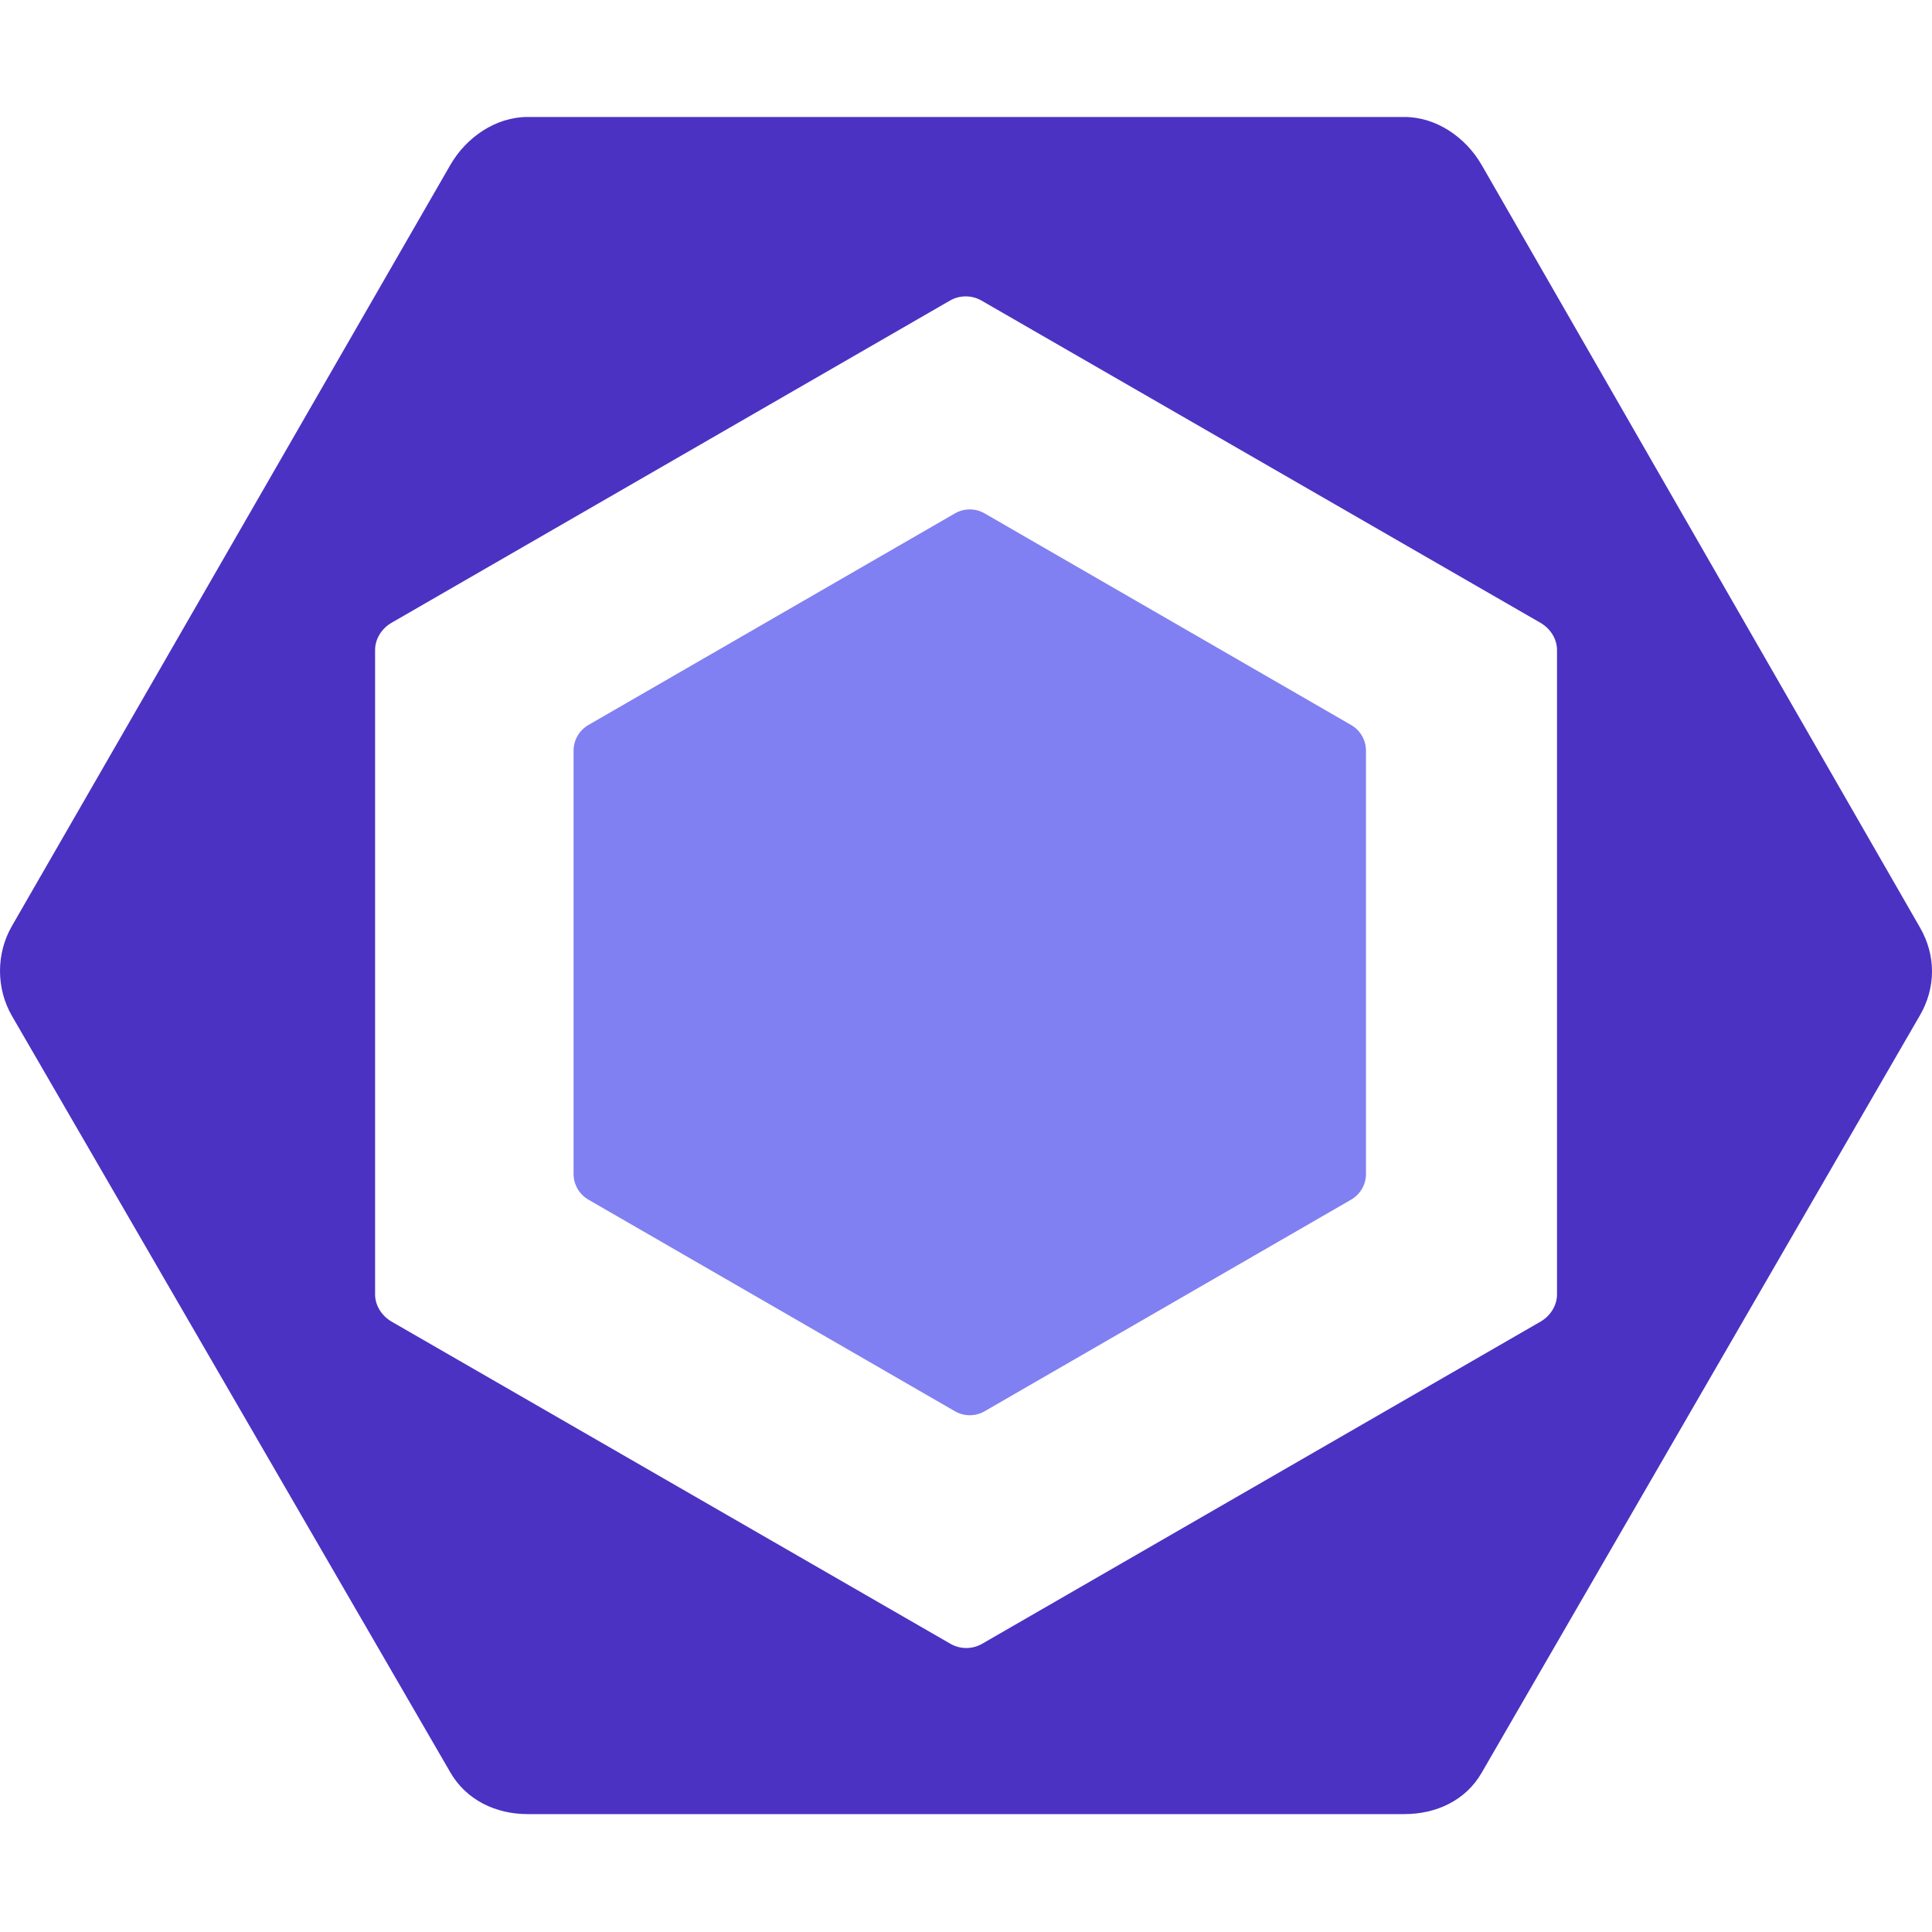
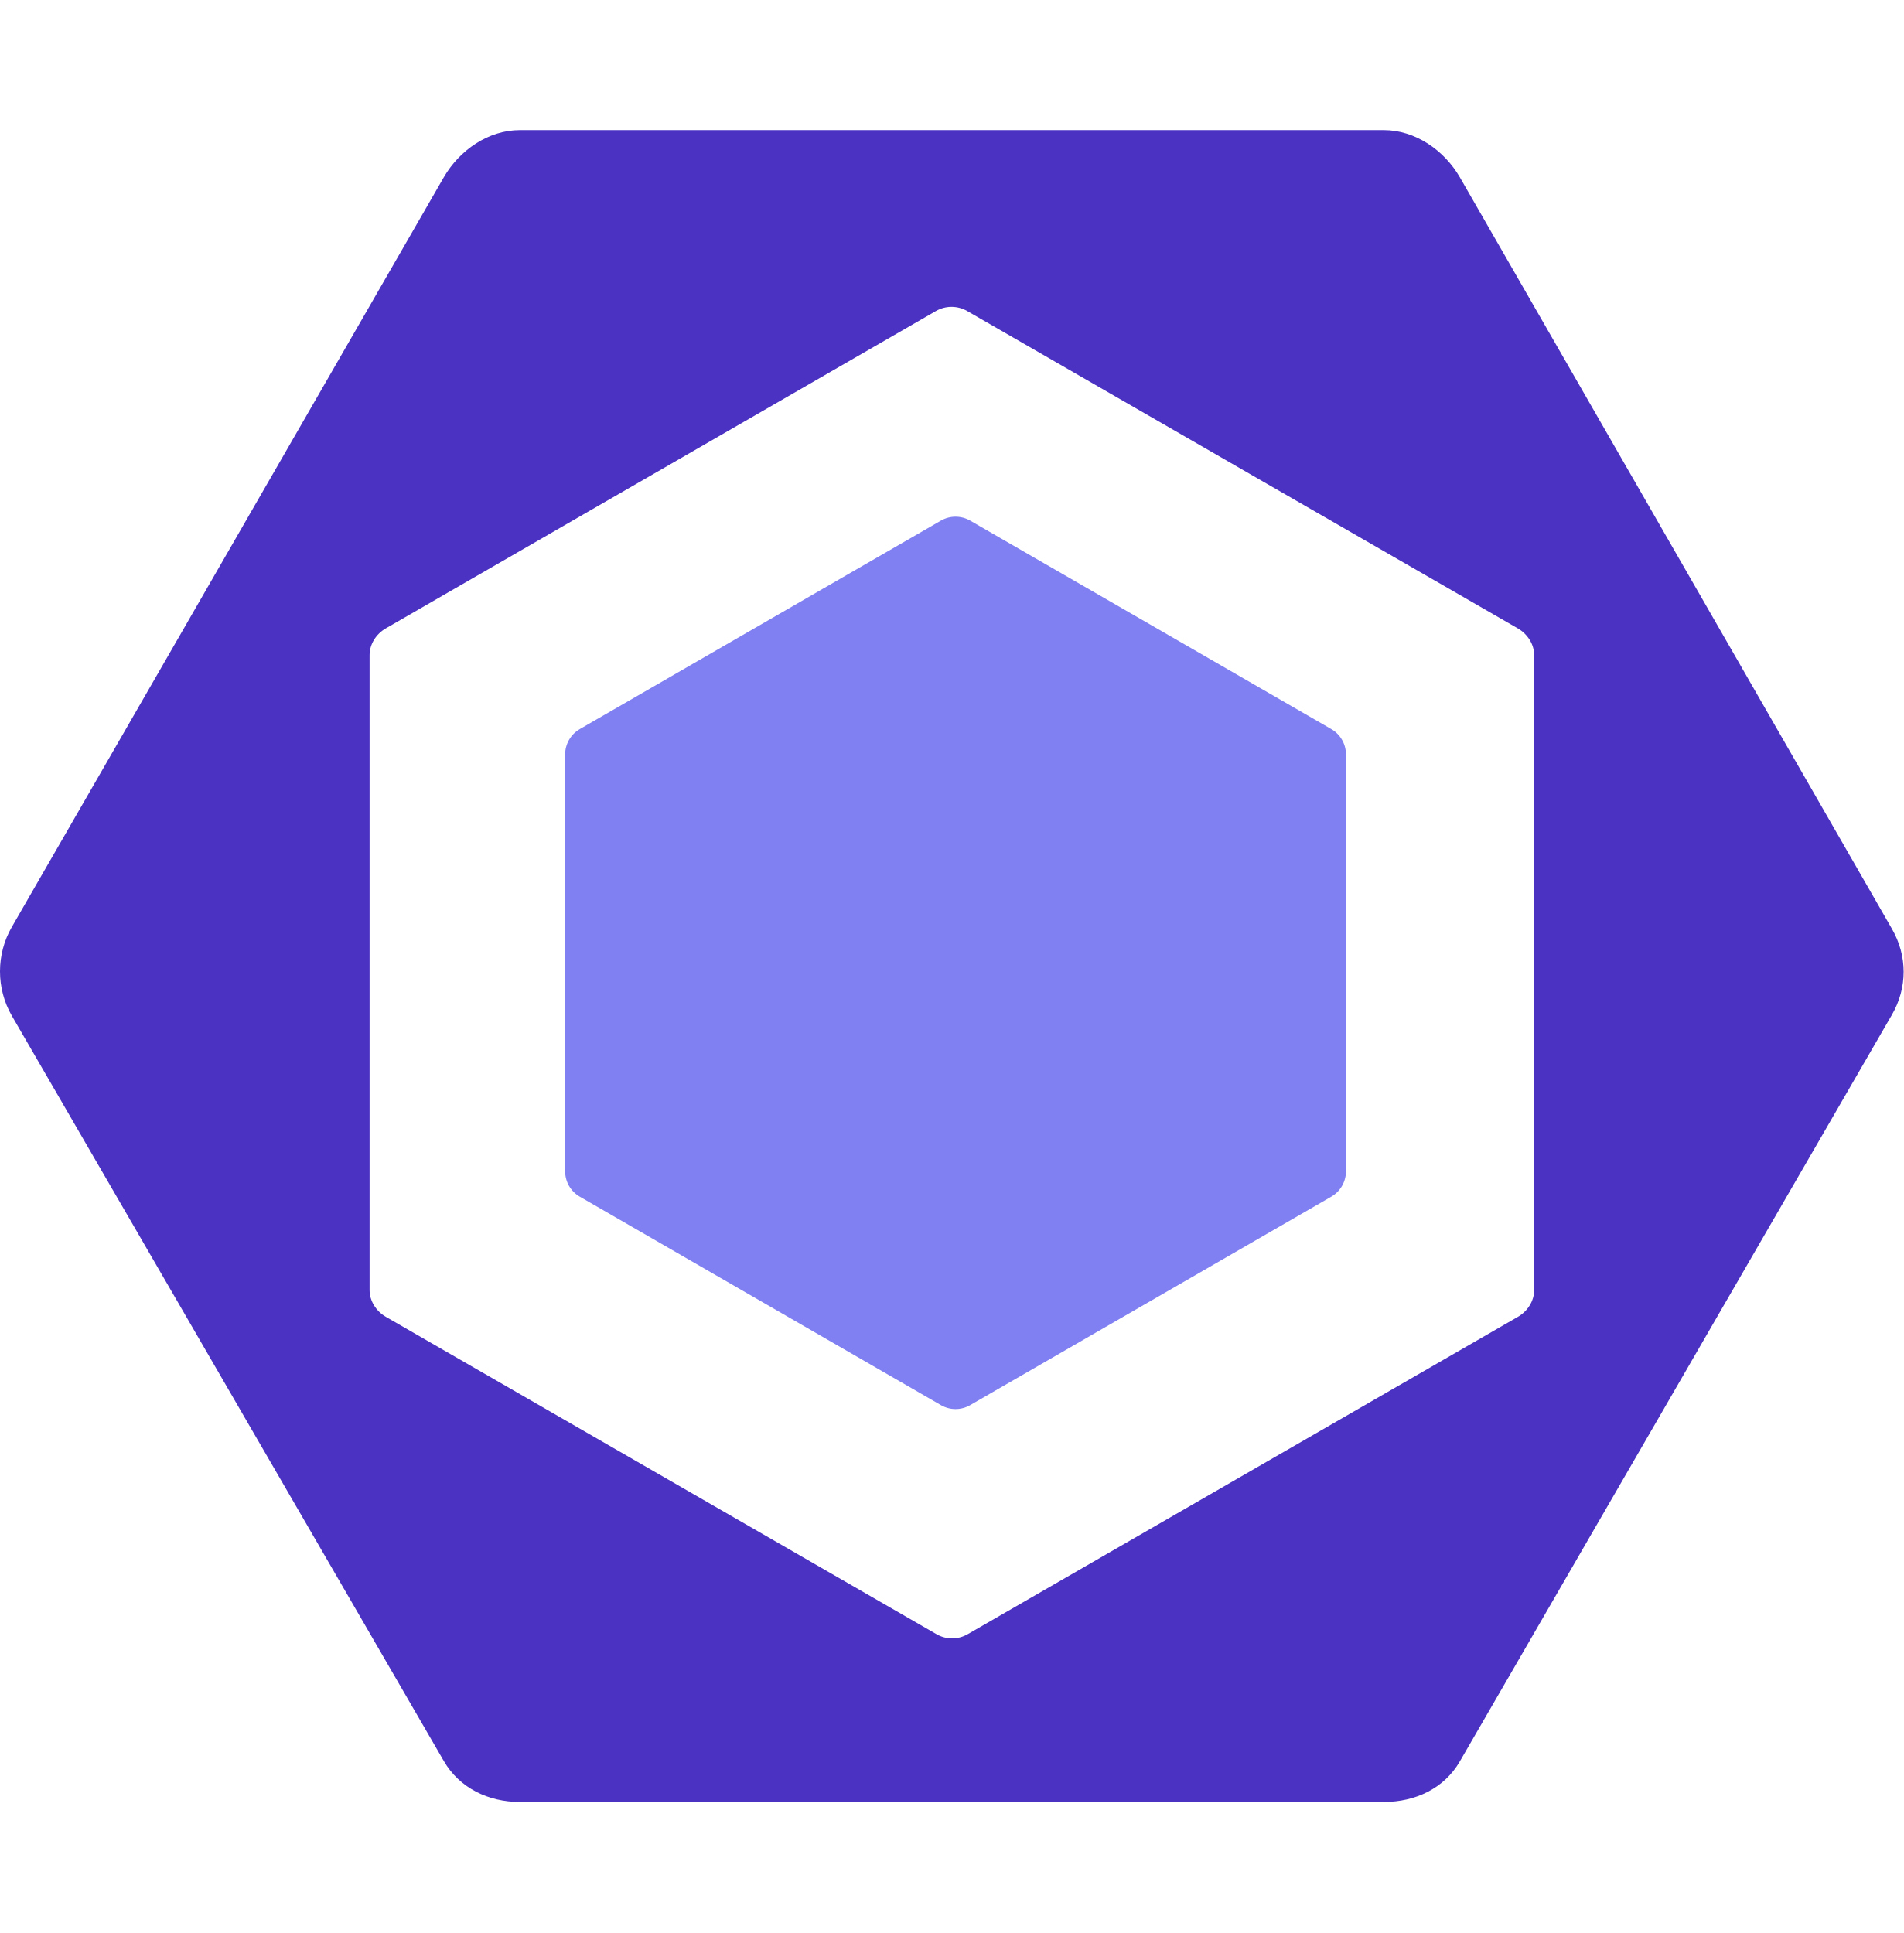
- <svg xmlns="http://www.w3.org/2000/svg" width="64" height="64" viewBox="0 0 256 225" preserveAspectRatio="xMidYMid">
-   <path d="M77.965 80.568l48.57-28.042a3.929 3.929 0 0 1 3.93 0l48.57 28.042A3.932 3.932 0 0 1 181 83.971v56.084c0 1.403-.75 2.7-1.965 3.403l-48.57 28.042a3.929 3.929 0 0 1-3.93 0l-48.57-28.042A3.931 3.931 0 0 1 76 140.055V83.97c.001-1.404.75-2.7 1.965-3.403" fill="#8080F2" />
-   <path d="M254.417 107.417L196.323 6.35C194.213 2.696 190.315 0 186.095 0H69.906c-4.22 0-8.12 2.696-10.23 6.35L1.583 107.194c-2.11 3.655-2.11 8.268 0 11.923l58.093 100.239c2.11 3.654 6.01 5.522 10.23 5.522h116.188c4.22 0 8.119-1.812 10.228-5.467l58.094-100.402c2.112-3.653 2.112-7.938 0-11.592zm-48.105 48.6c0 1.485-.894 2.86-2.182 3.604l-73.999 42.693a4.21 4.21 0 0 1-4.186 0l-74.056-42.693c-1.287-.744-2.188-2.118-2.188-3.605V70.628c0-1.487.888-2.86 2.176-3.604l73.995-42.694a4.202 4.202 0 0 1 4.185 0l74.06 42.694c1.289.744 2.195 2.117 2.195 3.604v85.388z" fill="#4B32C3" />
+ <svg xmlns="http://www.w3.org/2000/svg" width="64" height="65" viewBox="0 0 64 65" fill="none">
+   <path d="M19.491 24.517L31.634 17.506C31.783 17.42 31.953 17.375 32.125 17.375C32.297 17.375 32.467 17.42 32.616 17.506L44.759 24.517C44.908 24.603 45.032 24.727 45.118 24.877C45.205 25.026 45.25 25.195 45.25 25.368V39.389C45.25 39.739 45.062 40.064 44.759 40.239L32.616 47.25C32.467 47.336 32.297 47.382 32.125 47.382C31.953 47.382 31.783 47.336 31.634 47.25L19.491 40.239C19.342 40.153 19.218 40.029 19.132 39.88C19.046 39.731 19 39.561 19 39.389V25.367C19 25.017 19.188 24.693 19.491 24.517Z" fill="#8080F2" />
+   <path d="M63.604 31.229L49.081 5.963C48.553 5.049 47.579 4.375 46.524 4.375H17.476C16.421 4.375 15.446 5.049 14.919 5.963L0.396 31.174C-0.132 32.087 -0.132 33.24 0.396 34.154L14.919 59.214C15.446 60.127 16.421 60.594 17.476 60.594H46.523C47.578 60.594 48.553 60.142 49.08 59.228L63.604 34.127C64.132 33.214 64.132 32.143 63.604 31.229H63.604ZM51.578 43.379C51.578 43.751 51.354 44.094 51.032 44.28L32.533 54.953C32.373 55.045 32.193 55.093 32.009 55.093C31.826 55.093 31.645 55.045 31.486 54.953L12.972 44.28C12.65 44.094 12.425 43.751 12.425 43.379V22.032C12.425 21.66 12.647 21.317 12.969 21.131L31.468 10.457C31.627 10.366 31.807 10.318 31.991 10.318C32.175 10.318 32.355 10.366 32.514 10.457L51.029 21.131C51.351 21.317 51.578 21.66 51.578 22.032V43.379Z" fill="#4B32C3" />
</svg>
